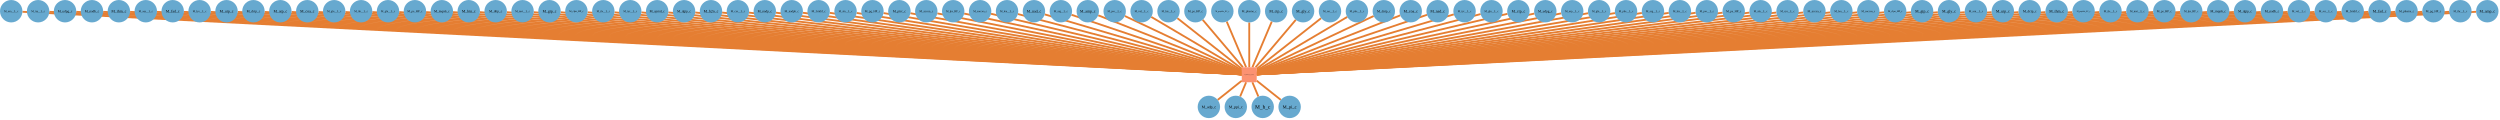
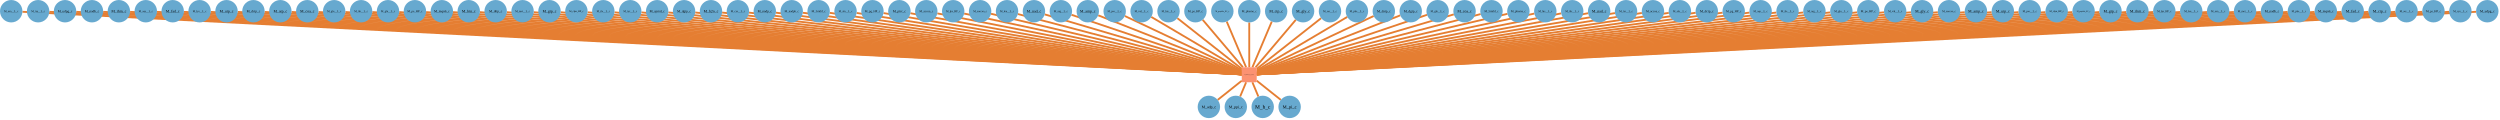
<svg xmlns="http://www.w3.org/2000/svg" width="1672" height="80" viewbox="0 0 1682 90" version="1.1">
  <rect width="1672" height="80" fill="rgb(255,255,255)" />
  <g desc="Graph" transform="translate(8,71) scale(1,-1)">
    <g id="Edges" desc="This is the group of edges">
      <g id="0">
        <path d="M 6.99,63.115 L 822.5,21.257" fill="none" stroke-width="1.25" stroke-opacity="1" stroke="rgb(229,126,50)" />
      </g>
      <g id="1">
        <path d="M 24.99,63.107 L 822.5,21.262" fill="none" stroke-width="1.25" stroke-opacity="1" stroke="rgb(229,126,50)" />
      </g>
      <g id="2">
        <path d="M 42.989,63.098 L 822.5,21.268" fill="none" stroke-width="1.25" stroke-opacity="1" stroke="rgb(229,126,50)" />
      </g>
      <g id="3">
        <path d="M 60.989,63.089 L 822.5,21.274" fill="none" stroke-width="1.25" stroke-opacity="1" stroke="rgb(229,126,50)" />
      </g>
      <g id="4">
        <path d="M 78.988,63.079 L 822.5,21.281" fill="none" stroke-width="1.25" stroke-opacity="1" stroke="rgb(229,126,50)" />
      </g>
      <g id="5">
        <path d="M 96.988,63.069 L 822.5,21.288" fill="none" stroke-width="1.25" stroke-opacity="1" stroke="rgb(229,126,50)" />
      </g>
      <g id="6">
        <path d="M 114.987,63.058 L 822.5,21.295" fill="none" stroke-width="1.25" stroke-opacity="1" stroke="rgb(229,126,50)" />
      </g>
      <g id="7">
        <path d="M 132.986,63.047 L 822.5,21.303" fill="none" stroke-width="1.25" stroke-opacity="1" stroke="rgb(229,126,50)" />
      </g>
      <g id="8">
        <path d="M 150.986,63.035 L 822.5,21.311" fill="none" stroke-width="1.25" stroke-opacity="1" stroke="rgb(229,126,50)" />
      </g>
      <g id="9">
        <path d="M 168.985,63.022 L 822.5,21.319" fill="none" stroke-width="1.25" stroke-opacity="1" stroke="rgb(229,126,50)" />
      </g>
      <g id="10">
        <path d="M 186.984,63.009 L 822.5,21.328" fill="none" stroke-width="1.25" stroke-opacity="1" stroke="rgb(229,126,50)" />
      </g>
      <g id="11">
        <path d="M 204.983,62.995 L 822.5,21.337" fill="none" stroke-width="1.25" stroke-opacity="1" stroke="rgb(229,126,50)" />
      </g>
      <g id="12">
        <path d="M 222.982,62.98 L 822.5,21.347" fill="none" stroke-width="1.25" stroke-opacity="1" stroke="rgb(229,126,50)" />
      </g>
      <g id="13">
        <path d="M 240.981,62.965 L 822.5,21.358" fill="none" stroke-width="1.25" stroke-opacity="1" stroke="rgb(229,126,50)" />
      </g>
      <g id="14">
        <path d="M 258.98,62.948 L 822.5,21.369" fill="none" stroke-width="1.25" stroke-opacity="1" stroke="rgb(229,126,50)" />
      </g>
      <g id="15">
        <path d="M 276.978,62.93 L 822.5,21.381" fill="none" stroke-width="1.25" stroke-opacity="1" stroke="rgb(229,126,50)" />
      </g>
      <g id="16">
        <path d="M 294.977,62.911 L 822.5,21.393" fill="none" stroke-width="1.25" stroke-opacity="1" stroke="rgb(229,126,50)" />
      </g>
      <g id="17">
        <path d="M 312.975,62.891 L 822.5,21.407" fill="none" stroke-width="1.25" stroke-opacity="1" stroke="rgb(229,126,50)" />
      </g>
      <g id="18">
        <path d="M 330.973,62.87 L 822.5,21.422" fill="none" stroke-width="1.25" stroke-opacity="1" stroke="rgb(229,126,50)" />
      </g>
      <g id="19">
        <path d="M 348.971,62.847 L 822.5,21.437" fill="none" stroke-width="1.25" stroke-opacity="1" stroke="rgb(229,126,50)" />
      </g>
      <g id="20">
        <path d="M 366.969,62.822 L 822.5,21.454" fill="none" stroke-width="1.25" stroke-opacity="1" stroke="rgb(229,126,50)" />
      </g>
      <g id="21">
        <path d="M 384.967,62.795 L 822.5,21.472" fill="none" stroke-width="1.25" stroke-opacity="1" stroke="rgb(229,126,50)" />
      </g>
      <g id="22">
        <path d="M 402.964,62.766 L 822.5,21.492" fill="none" stroke-width="1.25" stroke-opacity="1" stroke="rgb(229,126,50)" />
      </g>
      <g id="23">
        <path d="M 420.961,62.734 L 822.5,21.513" fill="none" stroke-width="1.25" stroke-opacity="1" stroke="rgb(229,126,50)" />
      </g>
      <g id="24">
        <path d="M 438.957,62.7 L 822.5,21.537" fill="none" stroke-width="1.25" stroke-opacity="1" stroke="rgb(229,126,50)" />
      </g>
      <g id="25">
        <path d="M 456.953,62.662 L 822.5,21.562" fill="none" stroke-width="1.25" stroke-opacity="1" stroke="rgb(229,126,50)" />
      </g>
      <g id="26">
        <path d="M 474.948,62.621 L 822.5,21.59" fill="none" stroke-width="1.25" stroke-opacity="1" stroke="rgb(229,126,50)" />
      </g>
      <g id="27">
        <path d="M 492.943,62.575 L 822.5,21.621" fill="none" stroke-width="1.25" stroke-opacity="1" stroke="rgb(229,126,50)" />
      </g>
      <g id="28">
        <path d="M 510.936,62.525 L 822.5,21.656" fill="none" stroke-width="1.25" stroke-opacity="1" stroke="rgb(229,126,50)" />
      </g>
      <g id="29">
        <path d="M 528.929,62.468 L 822.5,21.694" fill="none" stroke-width="1.25" stroke-opacity="1" stroke="rgb(229,126,50)" />
      </g>
      <g id="30">
        <path d="M 546.92,62.405 L 822.5,21.738" fill="none" stroke-width="1.25" stroke-opacity="1" stroke="rgb(229,126,50)" />
      </g>
      <g id="31">
        <path d="M 564.909,62.334 L 822.5,21.787" fill="none" stroke-width="1.25" stroke-opacity="1" stroke="rgb(229,126,50)" />
      </g>
      <g id="32">
        <path d="M 582.896,62.253 L 822.5,21.843" fill="none" stroke-width="1.25" stroke-opacity="1" stroke="rgb(229,126,50)" />
      </g>
      <g id="33">
        <path d="M 822.5,17.018 L 806.367,4.172" fill="none" stroke-width="1.25" stroke-opacity="1" stroke="rgb(229,126,50)" />
      </g>
      <g id="34">
        <path d="M 600.879,62.16 L 822.5,21.908" fill="none" stroke-width="1.25" stroke-opacity="1" stroke="rgb(229,126,50)" />
      </g>
      <g id="35">
        <path d="M 618.859,62.052 L 822.5,21.984" fill="none" stroke-width="1.25" stroke-opacity="1" stroke="rgb(229,126,50)" />
      </g>
      <g id="36">
        <path d="M 636.833,61.926 L 822.5,22.073" fill="none" stroke-width="1.25" stroke-opacity="1" stroke="rgb(229,126,50)" />
      </g>
      <g id="37">
        <path d="M 654.799,61.777 L 822.5,22.181" fill="none" stroke-width="1.25" stroke-opacity="1" stroke="rgb(229,126,50)" />
      </g>
      <g id="38">
        <path d="M 672.755,61.597 L 822.5,22.312" fill="none" stroke-width="1.25" stroke-opacity="1" stroke="rgb(229,126,50)" />
      </g>
      <g id="39">
        <path d="M 690.693,61.377 L 822.5,22.476" fill="none" stroke-width="1.25" stroke-opacity="1" stroke="rgb(229,126,50)" />
      </g>
      <g id="40">
        <path d="M 825.407,16 L 821.396,6.418" fill="none" stroke-width="1.25" stroke-opacity="1" stroke="rgb(229,126,50)" />
      </g>
      <g id="41">
        <path d="M 708.607,61.103 L 822.5,22.686" fill="none" stroke-width="1.25" stroke-opacity="1" stroke="rgb(229,126,50)" />
      </g>
      <g id="42">
        <path d="M 726.479,60.754 L 822.5,22.968" fill="none" stroke-width="1.25" stroke-opacity="1" stroke="rgb(229,126,50)" />
      </g>
      <g id="43">
        <path d="M 744.282,60.297 L 822.5,23.361" fill="none" stroke-width="1.25" stroke-opacity="1" stroke="rgb(229,126,50)" />
      </g>
      <g id="44">
        <path d="M 829.593,16 L 833.604,6.418" fill="none" stroke-width="1.25" stroke-opacity="1" stroke="rgb(229,126,50)" />
      </g>
      <g id="45">
        <path d="M 832.5,17.018 L 848.633,4.172" fill="none" stroke-width="1.25" stroke-opacity="1" stroke="rgb(229,126,50)" />
      </g>
      <g id="46">
        <path d="M 761.959,59.688 L 822.5,23.951" fill="none" stroke-width="1.25" stroke-opacity="1" stroke="rgb(229,126,50)" />
      </g>
      <g id="47">
        <path d="M 779.394,58.861 L 822.5,24.935" fill="none" stroke-width="1.25" stroke-opacity="1" stroke="rgb(229,126,50)" />
      </g>
      <g id="48">
        <path d="M 796.348,57.777 L 823.265,26" fill="none" stroke-width="1.25" stroke-opacity="1" stroke="rgb(229,126,50)" />
      </g>
      <g id="49">
        <path d="M 812.425,56.594 L 825.382,26" fill="none" stroke-width="1.25" stroke-opacity="1" stroke="rgb(229,126,50)" />
      </g>
      <g id="50">
        <path d="M 827.5,56 L 827.5,26" fill="none" stroke-width="1.25" stroke-opacity="1" stroke="rgb(229,126,50)" />
      </g>
      <g id="51">
        <path d="M 842.575,56.594 L 829.618,26" fill="none" stroke-width="1.25" stroke-opacity="1" stroke="rgb(229,126,50)" />
      </g>
      <g id="52">
        <path d="M 858.652,57.777 L 831.735,26" fill="none" stroke-width="1.25" stroke-opacity="1" stroke="rgb(229,126,50)" />
      </g>
      <g id="53">
        <path d="M 875.606,58.861 L 832.5,24.935" fill="none" stroke-width="1.25" stroke-opacity="1" stroke="rgb(229,126,50)" />
      </g>
      <g id="54">
        <path d="M 893.041,59.688 L 832.5,23.951" fill="none" stroke-width="1.25" stroke-opacity="1" stroke="rgb(229,126,50)" />
      </g>
      <g id="55">
        <path d="M 910.718,60.297 L 832.5,23.361" fill="none" stroke-width="1.25" stroke-opacity="1" stroke="rgb(229,126,50)" />
      </g>
      <g id="56">
        <path d="M 928.521,60.754 L 832.5,22.968" fill="none" stroke-width="1.25" stroke-opacity="1" stroke="rgb(229,126,50)" />
      </g>
      <g id="57">
        <path d="M 946.393,61.103 L 832.5,22.686" fill="none" stroke-width="1.25" stroke-opacity="1" stroke="rgb(229,126,50)" />
      </g>
      <g id="58">
        <path d="M 964.307,61.377 L 832.5,22.476" fill="none" stroke-width="1.25" stroke-opacity="1" stroke="rgb(229,126,50)" />
      </g>
      <g id="59">
        <path d="M 982.245,61.597 L 832.5,22.312" fill="none" stroke-width="1.25" stroke-opacity="1" stroke="rgb(229,126,50)" />
      </g>
      <g id="60">
        <path d="M 1000.2,61.777 L 832.5,22.181" fill="none" stroke-width="1.25" stroke-opacity="1" stroke="rgb(229,126,50)" />
      </g>
      <g id="61">
        <path d="M 1018.17,61.926 L 832.5,22.073" fill="none" stroke-width="1.25" stroke-opacity="1" stroke="rgb(229,126,50)" />
      </g>
      <g id="62">
        <path d="M 1036.14,62.052 L 832.5,21.984" fill="none" stroke-width="1.25" stroke-opacity="1" stroke="rgb(229,126,50)" />
      </g>
      <g id="63">
        <path d="M 1054.12,62.16 L 832.5,21.908" fill="none" stroke-width="1.25" stroke-opacity="1" stroke="rgb(229,126,50)" />
      </g>
      <g id="64">
        <path d="M 1072.1,62.253 L 832.5,21.843" fill="none" stroke-width="1.25" stroke-opacity="1" stroke="rgb(229,126,50)" />
      </g>
      <g id="65">
        <path d="M 1090.09,62.334 L 832.5,21.787" fill="none" stroke-width="1.25" stroke-opacity="1" stroke="rgb(229,126,50)" />
      </g>
      <g id="66">
        <path d="M 1108.08,62.405 L 832.5,21.738" fill="none" stroke-width="1.25" stroke-opacity="1" stroke="rgb(229,126,50)" />
      </g>
      <g id="67">
        <path d="M 1126.07,62.468 L 832.5,21.694" fill="none" stroke-width="1.25" stroke-opacity="1" stroke="rgb(229,126,50)" />
      </g>
      <g id="68">
        <path d="M 1144.06,62.525 L 832.5,21.656" fill="none" stroke-width="1.25" stroke-opacity="1" stroke="rgb(229,126,50)" />
      </g>
      <g id="69">
        <path d="M 1162.06,62.575 L 832.5,21.621" fill="none" stroke-width="1.25" stroke-opacity="1" stroke="rgb(229,126,50)" />
      </g>
      <g id="70">
        <path d="M 1180.05,62.621 L 832.5,21.59" fill="none" stroke-width="1.25" stroke-opacity="1" stroke="rgb(229,126,50)" />
      </g>
      <g id="71">
        <path d="M 1198.05,62.662 L 832.5,21.562" fill="none" stroke-width="1.25" stroke-opacity="1" stroke="rgb(229,126,50)" />
      </g>
      <g id="72">
        <path d="M 1216.04,62.7 L 832.5,21.537" fill="none" stroke-width="1.25" stroke-opacity="1" stroke="rgb(229,126,50)" />
      </g>
      <g id="73">
        <path d="M 1234.04,62.734 L 832.5,21.513" fill="none" stroke-width="1.25" stroke-opacity="1" stroke="rgb(229,126,50)" />
      </g>
      <g id="74">
        <path d="M 1252.04,62.766 L 832.5,21.492" fill="none" stroke-width="1.25" stroke-opacity="1" stroke="rgb(229,126,50)" />
      </g>
      <g id="75">
        <path d="M 1270.03,62.795 L 832.5,21.472" fill="none" stroke-width="1.25" stroke-opacity="1" stroke="rgb(229,126,50)" />
      </g>
      <g id="76">
        <path d="M 1288.03,62.822 L 832.5,21.454" fill="none" stroke-width="1.25" stroke-opacity="1" stroke="rgb(229,126,50)" />
      </g>
      <g id="77">
        <path d="M 1306.03,62.847 L 832.5,21.437" fill="none" stroke-width="1.25" stroke-opacity="1" stroke="rgb(229,126,50)" />
      </g>
      <g id="78">
        <path d="M 1324.03,62.87 L 832.5,21.422" fill="none" stroke-width="1.25" stroke-opacity="1" stroke="rgb(229,126,50)" />
      </g>
      <g id="79">
        <path d="M 1342.02,62.891 L 832.5,21.407" fill="none" stroke-width="1.25" stroke-opacity="1" stroke="rgb(229,126,50)" />
      </g>
      <g id="80">
        <path d="M 1360.02,62.911 L 832.5,21.393" fill="none" stroke-width="1.25" stroke-opacity="1" stroke="rgb(229,126,50)" />
      </g>
      <g id="81">
        <path d="M 1378.02,62.93 L 832.5,21.381" fill="none" stroke-width="1.25" stroke-opacity="1" stroke="rgb(229,126,50)" />
      </g>
      <g id="82">
        <path d="M 1396.02,62.948 L 832.5,21.369" fill="none" stroke-width="1.25" stroke-opacity="1" stroke="rgb(229,126,50)" />
      </g>
      <g id="83">
        <path d="M 1414.02,62.965 L 832.5,21.358" fill="none" stroke-width="1.25" stroke-opacity="1" stroke="rgb(229,126,50)" />
      </g>
      <g id="84">
        <path d="M 1432.02,62.98 L 832.5,21.347" fill="none" stroke-width="1.25" stroke-opacity="1" stroke="rgb(229,126,50)" />
      </g>
      <g id="85">
        <path d="M 1450.02,62.995 L 832.5,21.337" fill="none" stroke-width="1.25" stroke-opacity="1" stroke="rgb(229,126,50)" />
      </g>
      <g id="86">
        <path d="M 1468.02,63.009 L 832.5,21.328" fill="none" stroke-width="1.25" stroke-opacity="1" stroke="rgb(229,126,50)" />
      </g>
      <g id="87">
        <path d="M 1486.02,63.022 L 832.5,21.319" fill="none" stroke-width="1.25" stroke-opacity="1" stroke="rgb(229,126,50)" />
      </g>
      <g id="88">
        <path d="M 1504.01,63.035 L 832.5,21.311" fill="none" stroke-width="1.25" stroke-opacity="1" stroke="rgb(229,126,50)" />
      </g>
      <g id="89">
        <path d="M 1522.01,63.047 L 832.5,21.303" fill="none" stroke-width="1.25" stroke-opacity="1" stroke="rgb(229,126,50)" />
      </g>
      <g id="90">
        <path d="M 1540.01,63.058 L 832.5,21.295" fill="none" stroke-width="1.25" stroke-opacity="1" stroke="rgb(229,126,50)" />
      </g>
      <g id="91">
        <path d="M 1558.01,63.069 L 832.5,21.288" fill="none" stroke-width="1.25" stroke-opacity="1" stroke="rgb(229,126,50)" />
      </g>
      <g id="92">
        <path d="M 1576.01,63.079 L 832.5,21.281" fill="none" stroke-width="1.25" stroke-opacity="1" stroke="rgb(229,126,50)" />
      </g>
      <g id="93">
        <path d="M 1594.01,63.089 L 832.5,21.274" fill="none" stroke-width="1.25" stroke-opacity="1" stroke="rgb(229,126,50)" />
      </g>
      <g id="94">
        <path d="M 1612.01,63.098 L 832.5,21.268" fill="none" stroke-width="1.25" stroke-opacity="1" stroke="rgb(229,126,50)" />
      </g>
      <g id="95">
        <path d="M 1630.01,63.107 L 832.5,21.262" fill="none" stroke-width="1.25" stroke-opacity="1" stroke="rgb(229,126,50)" />
      </g>
      <g id="96">
        <path d="M 1648.01,63.115 L 832.5,21.257" fill="none" stroke-width="1.25" stroke-opacity="1" stroke="rgb(229,126,50)" />
      </g>
    </g>
    <g id="Nodes" desc="This is the group of nodes">
      <g id="0">
        <rect x="822.5" y="16" width="10" height="10" rx="0.5" ry="0.5" fill="rgb(252,146,114)" fill-opacity="1" />
        <text x="827.5" y="-20.818" font-size="0.545" text-anchor="middle" transform="scale(1,-1)" stroke-width="0" fill="rgb(0,0,0)" fill-opacity="1">R_BIOMASS_HP_published</text>
      </g>
      <g id="1">
        <ellipse cx="-0.5" cy="63.5" rx="7.5" ry="7.5" fill="rgb(103,169,207)" fill-opacity="1" />
        <text x="-0.5" y="-62.9" font-size="1.8" text-anchor="middle" transform="scale(1,-1)" stroke-width="0" fill="rgb(0,0,0)" fill-opacity="1">M_asn__L_c</text>
      </g>
      <g id="2">
        <ellipse cx="17.5" cy="63.5" rx="7.5" ry="7.5" fill="rgb(103,169,207)" fill-opacity="1" />
        <text x="17.5" y="-62.9" font-size="1.8" text-anchor="middle" transform="scale(1,-1)" stroke-width="0" fill="rgb(0,0,0)" fill-opacity="1">M_trp__L_c</text>
      </g>
      <g id="3">
        <ellipse cx="35.5" cy="63.5" rx="7.5" ry="7.5" fill="rgb(103,169,207)" fill-opacity="1" />
        <text x="35.5" y="-62.75" font-size="2.25" text-anchor="middle" transform="scale(1,-1)" stroke-width="0" fill="rgb(0,0,0)" fill-opacity="1">M_udpg_c</text>
      </g>
      <g id="4">
        <ellipse cx="53.5" cy="63.5" rx="7.5" ry="7.5" fill="rgb(103,169,207)" fill-opacity="1" />
        <text x="53.5" y="-62.75" font-size="2.25" text-anchor="middle" transform="scale(1,-1)" stroke-width="0" fill="rgb(0,0,0)" fill-opacity="1">M_nadh_c</text>
      </g>
      <g id="5">
        <ellipse cx="71.5" cy="63.5" rx="7.5" ry="7.5" fill="rgb(103,169,207)" fill-opacity="1" />
        <text x="71.5" y="-62.643" font-size="2.571" text-anchor="middle" transform="scale(1,-1)" stroke-width="0" fill="rgb(0,0,0)" fill-opacity="1">M_thm_c</text>
      </g>
      <g id="6">
        <ellipse cx="89.5" cy="63.5" rx="7.5" ry="7.5" fill="rgb(103,169,207)" fill-opacity="1" />
        <text x="89.5" y="-62.9" font-size="1.8" text-anchor="middle" transform="scale(1,-1)" stroke-width="0" fill="rgb(0,0,0)" fill-opacity="1">M_asp__L_c</text>
      </g>
      <g id="7">
        <ellipse cx="107.5" cy="63.5" rx="7.5" ry="7.5" fill="rgb(103,169,207)" fill-opacity="1" />
        <text x="107.5" y="-62.643" font-size="2.571" text-anchor="middle" transform="scale(1,-1)" stroke-width="0" fill="rgb(0,0,0)" fill-opacity="1">M_fad_c</text>
      </g>
      <g id="8">
        <ellipse cx="125.5" cy="63.5" rx="7.5" ry="7.5" fill="rgb(103,169,207)" fill-opacity="1" />
        <text x="125.5" y="-62.9" font-size="1.8" text-anchor="middle" transform="scale(1,-1)" stroke-width="0" fill="rgb(0,0,0)" fill-opacity="1">M_lys__L_c</text>
      </g>
      <g id="9">
        <ellipse cx="143.5" cy="63.5" rx="7.5" ry="7.5" fill="rgb(103,169,207)" fill-opacity="1" />
        <text x="143.5" y="-62.643" font-size="2.571" text-anchor="middle" transform="scale(1,-1)" stroke-width="0" fill="rgb(0,0,0)" fill-opacity="1">M_utp_c</text>
      </g>
      <g id="10">
        <ellipse cx="161.5" cy="63.5" rx="7.5" ry="7.5" fill="rgb(103,169,207)" fill-opacity="1" />
        <text x="161.5" y="-62.75" font-size="2.25" text-anchor="middle" transform="scale(1,-1)" stroke-width="0" fill="rgb(0,0,0)" fill-opacity="1">M_dctp_c</text>
      </g>
      <g id="11">
        <ellipse cx="179.5" cy="63.5" rx="7.5" ry="7.5" fill="rgb(103,169,207)" fill-opacity="1" />
        <text x="179.5" y="-62.643" font-size="2.571" text-anchor="middle" transform="scale(1,-1)" stroke-width="0" fill="rgb(0,0,0)" fill-opacity="1">M_atp_c</text>
      </g>
      <g id="12">
        <ellipse cx="197.5" cy="63.5" rx="7.5" ry="7.5" fill="rgb(103,169,207)" fill-opacity="1" />
        <text x="197.5" y="-62.643" font-size="2.571" text-anchor="middle" transform="scale(1,-1)" stroke-width="0" fill="rgb(0,0,0)" fill-opacity="1">M_coa_c</text>
      </g>
      <g id="13">
        <ellipse cx="215.5" cy="63.5" rx="7.5" ry="7.5" fill="rgb(103,169,207)" fill-opacity="1" />
        <text x="215.5" y="-62.9" font-size="1.8" text-anchor="middle" transform="scale(1,-1)" stroke-width="0" fill="rgb(0,0,0)" fill-opacity="1">M_glu__L_c</text>
      </g>
      <g id="14">
        <ellipse cx="233.5" cy="63.5" rx="7.5" ry="7.5" fill="rgb(103,169,207)" fill-opacity="1" />
        <text x="233.5" y="-62.9" font-size="1.8" text-anchor="middle" transform="scale(1,-1)" stroke-width="0" fill="rgb(0,0,0)" fill-opacity="1">M_thr__L_c</text>
      </g>
      <g id="15">
        <ellipse cx="251.5" cy="63.5" rx="7.5" ry="7.5" fill="rgb(103,169,207)" fill-opacity="1" />
        <text x="251.5" y="-62.9" font-size="1.8" text-anchor="middle" transform="scale(1,-1)" stroke-width="0" fill="rgb(0,0,0)" fill-opacity="1">M_gln__L_c</text>
      </g>
      <g id="16">
        <ellipse cx="269.5" cy="63.5" rx="7.5" ry="7.5" fill="rgb(103,169,207)" fill-opacity="1" />
        <text x="269.5" y="-62.833" font-size="2" text-anchor="middle" transform="scale(1,-1)" stroke-width="0" fill="rgb(0,0,0)" fill-opacity="1">M_pe_HP_c</text>
      </g>
      <g id="17">
        <ellipse cx="287.5" cy="63.5" rx="7.5" ry="7.5" fill="rgb(103,169,207)" fill-opacity="1" />
        <text x="287.5" y="-62.75" font-size="2.25" text-anchor="middle" transform="scale(1,-1)" stroke-width="0" fill="rgb(0,0,0)" fill-opacity="1">M_mqn6_c</text>
      </g>
      <g id="18">
        <ellipse cx="305.5" cy="63.5" rx="7.5" ry="7.5" fill="rgb(103,169,207)" fill-opacity="1" />
        <text x="305.5" y="-62.643" font-size="2.571" text-anchor="middle" transform="scale(1,-1)" stroke-width="0" fill="rgb(0,0,0)" fill-opacity="1">M_btn_c</text>
      </g>
      <g id="19">
        <ellipse cx="323.5" cy="63.5" rx="7.5" ry="7.5" fill="rgb(103,169,207)" fill-opacity="1" />
        <text x="323.5" y="-62.75" font-size="2.25" text-anchor="middle" transform="scale(1,-1)" stroke-width="0" fill="rgb(0,0,0)" fill-opacity="1">M_dttp_c</text>
      </g>
      <g id="20">
        <ellipse cx="341.5" cy="63.5" rx="7.5" ry="7.5" fill="rgb(103,169,207)" fill-opacity="1" />
        <text x="341.5" y="-62.9" font-size="1.8" text-anchor="middle" transform="scale(1,-1)" stroke-width="0" fill="rgb(0,0,0)" fill-opacity="1">M_met__L_c</text>
      </g>
      <g id="21">
        <ellipse cx="359.5" cy="63.5" rx="7.5" ry="7.5" fill="rgb(103,169,207)" fill-opacity="1" />
        <text x="359.5" y="-62.643" font-size="2.571" text-anchor="middle" transform="scale(1,-1)" stroke-width="0" fill="rgb(0,0,0)" fill-opacity="1">M_gtp_c</text>
      </g>
      <g id="22">
        <ellipse cx="377.5" cy="63.5" rx="7.5" ry="7.5" fill="rgb(103,169,207)" fill-opacity="1" />
        <text x="377.5" y="-62.955" font-size="1.636" text-anchor="middle" transform="scale(1,-1)" stroke-width="0" fill="rgb(0,0,0)" fill-opacity="1">M_clpn_HP_c</text>
      </g>
      <g id="23">
        <ellipse cx="395.5" cy="63.5" rx="7.5" ry="7.5" fill="rgb(103,169,207)" fill-opacity="1" />
        <text x="395.5" y="-62.9" font-size="1.8" text-anchor="middle" transform="scale(1,-1)" stroke-width="0" fill="rgb(0,0,0)" fill-opacity="1">M_ile__L_c</text>
      </g>
      <g id="24">
        <ellipse cx="413.5" cy="63.5" rx="7.5" ry="7.5" fill="rgb(103,169,207)" fill-opacity="1" />
        <text x="413.5" y="-62.9" font-size="1.8" text-anchor="middle" transform="scale(1,-1)" stroke-width="0" fill="rgb(0,0,0)" fill-opacity="1">M_tyr__L_c</text>
      </g>
      <g id="25">
        <ellipse cx="431.5" cy="63.5" rx="7.5" ry="7.5" fill="rgb(103,169,207)" fill-opacity="1" />
        <text x="431.5" y="-62.75" font-size="2.25" text-anchor="middle" transform="scale(1,-1)" stroke-width="0" fill="rgb(0,0,0)" fill-opacity="1">M_spmd_c</text>
      </g>
      <g id="26">
        <ellipse cx="449.5" cy="63.5" rx="7.5" ry="7.5" fill="rgb(103,169,207)" fill-opacity="1" />
        <text x="449.5" y="-62.75" font-size="2.25" text-anchor="middle" transform="scale(1,-1)" stroke-width="0" fill="rgb(0,0,0)" fill-opacity="1">M_dgtp_c</text>
      </g>
      <g id="27">
        <ellipse cx="467.5" cy="63.5" rx="7.5" ry="7.5" fill="rgb(103,169,207)" fill-opacity="1" />
        <text x="467.5" y="-62.643" font-size="2.571" text-anchor="middle" transform="scale(1,-1)" stroke-width="0" fill="rgb(0,0,0)" fill-opacity="1">M_h2o_c</text>
      </g>
      <g id="28">
        <ellipse cx="485.5" cy="63.5" rx="7.5" ry="7.5" fill="rgb(103,169,207)" fill-opacity="1" />
        <text x="485.5" y="-62.9" font-size="1.8" text-anchor="middle" transform="scale(1,-1)" stroke-width="0" fill="rgb(0,0,0)" fill-opacity="1">M_cys__L_c</text>
      </g>
      <g id="29">
        <ellipse cx="503.5" cy="63.5" rx="7.5" ry="7.5" fill="rgb(103,169,207)" fill-opacity="1" />
        <text x="503.5" y="-62.75" font-size="2.25" text-anchor="middle" transform="scale(1,-1)" stroke-width="0" fill="rgb(0,0,0)" fill-opacity="1">M_nadp_c</text>
      </g>
      <g id="30">
        <ellipse cx="521.5" cy="63.5" rx="7.5" ry="7.5" fill="rgb(103,169,207)" fill-opacity="1" />
        <text x="521.5" y="-62.833" font-size="2" text-anchor="middle" transform="scale(1,-1)" stroke-width="0" fill="rgb(0,0,0)" fill-opacity="1">M_nadph_c</text>
      </g>
      <g id="31">
        <ellipse cx="539.5" cy="63.5" rx="7.5" ry="7.5" fill="rgb(103,169,207)" fill-opacity="1" />
        <text x="539.5" y="-62.833" font-size="2" text-anchor="middle" transform="scale(1,-1)" stroke-width="0" fill="rgb(0,0,0)" fill-opacity="1">M_5mthf_c</text>
      </g>
      <g id="32">
        <ellipse cx="557.5" cy="63.5" rx="7.5" ry="7.5" fill="rgb(103,169,207)" fill-opacity="1" />
        <text x="557.5" y="-62.9" font-size="1.8" text-anchor="middle" transform="scale(1,-1)" stroke-width="0" fill="rgb(0,0,0)" fill-opacity="1">M_ala__L_c</text>
      </g>
      <g id="33">
        <ellipse cx="575.5" cy="63.5" rx="7.5" ry="7.5" fill="rgb(103,169,207)" fill-opacity="1" />
        <text x="575.5" y="-62.833" font-size="2" text-anchor="middle" transform="scale(1,-1)" stroke-width="0" fill="rgb(0,0,0)" fill-opacity="1">M_pg_HP_c</text>
      </g>
      <g id="34">
        <ellipse cx="800.5" cy="-0.5" rx="7.5" ry="7.5" fill="rgb(103,169,207)" fill-opacity="1" />
        <text x="800.5" y="1.357" font-size="2.571" text-anchor="middle" transform="scale(1,-1)" stroke-width="0" fill="rgb(0,0,0)" fill-opacity="1">M_adp_c</text>
      </g>
      <g id="35">
        <ellipse cx="593.5" cy="63.5" rx="7.5" ry="7.5" fill="rgb(103,169,207)" fill-opacity="1" />
        <text x="593.5" y="-62.75" font-size="2.25" text-anchor="middle" transform="scale(1,-1)" stroke-width="0" fill="rgb(0,0,0)" fill-opacity="1">M_ptrc_c</text>
      </g>
      <g id="36">
        <ellipse cx="611.5" cy="63.5" rx="7.5" ry="7.5" fill="rgb(103,169,207)" fill-opacity="1" />
        <text x="611.5" y="-62.833" font-size="2" text-anchor="middle" transform="scale(1,-1)" stroke-width="0" fill="rgb(0,0,0)" fill-opacity="1">M_accoa_c</text>
      </g>
      <g id="37">
        <ellipse cx="629.5" cy="63.5" rx="7.5" ry="7.5" fill="rgb(103,169,207)" fill-opacity="1" />
        <text x="629.5" y="-62.9" font-size="1.8" text-anchor="middle" transform="scale(1,-1)" stroke-width="0" fill="rgb(0,0,0)" fill-opacity="1">M_lps_HP_c</text>
      </g>
      <g id="38">
        <ellipse cx="647.5" cy="63.5" rx="7.5" ry="7.5" fill="rgb(103,169,207)" fill-opacity="1" />
        <text x="647.5" y="-62.9" font-size="1.8" text-anchor="middle" transform="scale(1,-1)" stroke-width="0" fill="rgb(0,0,0)" fill-opacity="1">M_succoa_c</text>
      </g>
      <g id="39">
        <ellipse cx="665.5" cy="63.5" rx="7.5" ry="7.5" fill="rgb(103,169,207)" fill-opacity="1" />
        <text x="665.5" y="-62.9" font-size="1.8" text-anchor="middle" transform="scale(1,-1)" stroke-width="0" fill="rgb(0,0,0)" fill-opacity="1">M_leu__L_c</text>
      </g>
      <g id="40">
        <ellipse cx="683.5" cy="63.5" rx="7.5" ry="7.5" fill="rgb(103,169,207)" fill-opacity="1" />
        <text x="683.5" y="-62.643" font-size="2.571" text-anchor="middle" transform="scale(1,-1)" stroke-width="0" fill="rgb(0,0,0)" fill-opacity="1">M_nad_c</text>
      </g>
      <g id="41">
        <ellipse cx="818.5" cy="-0.5" rx="7.5" ry="7.5" fill="rgb(103,169,207)" fill-opacity="1" />
        <text x="818.5" y="1.357" font-size="2.571" text-anchor="middle" transform="scale(1,-1)" stroke-width="0" fill="rgb(0,0,0)" fill-opacity="1">M_ppi_c</text>
      </g>
      <g id="42">
        <ellipse cx="701.5" cy="63.5" rx="7.5" ry="7.5" fill="rgb(103,169,207)" fill-opacity="1" />
        <text x="701.5" y="-62.9" font-size="1.8" text-anchor="middle" transform="scale(1,-1)" stroke-width="0" fill="rgb(0,0,0)" fill-opacity="1">M_arg__L_c</text>
      </g>
      <g id="43">
        <ellipse cx="719.5" cy="63.5" rx="7.5" ry="7.5" fill="rgb(103,169,207)" fill-opacity="1" />
        <text x="719.5" y="-62.643" font-size="2.571" text-anchor="middle" transform="scale(1,-1)" stroke-width="0" fill="rgb(0,0,0)" fill-opacity="1">M_amp_c</text>
      </g>
      <g id="44">
        <ellipse cx="737.5" cy="63.5" rx="7.5" ry="7.5" fill="rgb(103,169,207)" fill-opacity="1" />
        <text x="737.5" y="-62.9" font-size="1.8" text-anchor="middle" transform="scale(1,-1)" stroke-width="0" fill="rgb(0,0,0)" fill-opacity="1">M_pro__L_c</text>
      </g>
      <g id="45">
        <ellipse cx="836.5" cy="-0.5" rx="7.5" ry="7.5" fill="rgb(103,169,207)" fill-opacity="1" />
        <text x="836.5" y="1.7" font-size="3.6" text-anchor="middle" transform="scale(1,-1)" stroke-width="0" fill="rgb(0,0,0)" fill-opacity="1">M_h_c</text>
      </g>
      <g id="46">
        <ellipse cx="854.5" cy="-0.5" rx="7.5" ry="7.5" fill="rgb(103,169,207)" fill-opacity="1" />
        <text x="854.5" y="1.5" font-size="3" text-anchor="middle" transform="scale(1,-1)" stroke-width="0" fill="rgb(0,0,0)" fill-opacity="1">M_pi_c</text>
      </g>
      <g id="47">
        <ellipse cx="755.5" cy="63.5" rx="7.5" ry="7.5" fill="rgb(103,169,207)" fill-opacity="1" />
        <text x="755.5" y="-62.9" font-size="1.8" text-anchor="middle" transform="scale(1,-1)" stroke-width="0" fill="rgb(0,0,0)" fill-opacity="1">M_val__L_c</text>
      </g>
      <g id="48">
        <ellipse cx="773.5" cy="63.5" rx="7.5" ry="7.5" fill="rgb(103,169,207)" fill-opacity="1" />
        <text x="773.5" y="-62.9" font-size="1.8" text-anchor="middle" transform="scale(1,-1)" stroke-width="0" fill="rgb(0,0,0)" fill-opacity="1">M_his__L_c</text>
      </g>
      <g id="49">
        <ellipse cx="791.5" cy="63.5" rx="7.5" ry="7.5" fill="rgb(103,169,207)" fill-opacity="1" />
        <text x="791.5" y="-62.833" font-size="2" text-anchor="middle" transform="scale(1,-1)" stroke-width="0" fill="rgb(0,0,0)" fill-opacity="1">M_ps_HP_c</text>
      </g>
      <g id="50">
        <ellipse cx="809.5" cy="63.5" rx="7.5" ry="7.5" fill="rgb(103,169,207)" fill-opacity="1" />
        <text x="809.5" y="-63.071" font-size="1.286" text-anchor="middle" transform="scale(1,-1)" stroke-width="0" fill="rgb(0,0,0)" fill-opacity="1">M_peptido_EC_c</text>
      </g>
      <g id="51">
        <ellipse cx="827.5" cy="63.5" rx="7.5" ry="7.5" fill="rgb(103,169,207)" fill-opacity="1" />
        <text x="827.5" y="-62.833" font-size="2" text-anchor="middle" transform="scale(1,-1)" stroke-width="0" fill="rgb(0,0,0)" fill-opacity="1">M_pheme_c</text>
      </g>
      <g id="52">
        <ellipse cx="845.5" cy="63.5" rx="7.5" ry="7.5" fill="rgb(103,169,207)" fill-opacity="1" />
        <text x="845.5" y="-62.643" font-size="2.571" text-anchor="middle" transform="scale(1,-1)" stroke-width="0" fill="rgb(0,0,0)" fill-opacity="1">M_ctp_c</text>
      </g>
      <g id="53">
        <ellipse cx="863.5" cy="63.5" rx="7.5" ry="7.5" fill="rgb(103,169,207)" fill-opacity="1" />
        <text x="863.5" y="-62.643" font-size="2.571" text-anchor="middle" transform="scale(1,-1)" stroke-width="0" fill="rgb(0,0,0)" fill-opacity="1">M_gly_c</text>
      </g>
      <g id="54">
        <ellipse cx="881.5" cy="63.5" rx="7.5" ry="7.5" fill="rgb(103,169,207)" fill-opacity="1" />
        <text x="881.5" y="-62.9" font-size="1.8" text-anchor="middle" transform="scale(1,-1)" stroke-width="0" fill="rgb(0,0,0)" fill-opacity="1">M_ser__L_c</text>
      </g>
      <g id="55">
        <ellipse cx="899.5" cy="63.5" rx="7.5" ry="7.5" fill="rgb(103,169,207)" fill-opacity="1" />
        <text x="899.5" y="-62.9" font-size="1.8" text-anchor="middle" transform="scale(1,-1)" stroke-width="0" fill="rgb(0,0,0)" fill-opacity="1">M_phe__L_c</text>
      </g>
      <g id="56">
        <ellipse cx="917.5" cy="63.5" rx="7.5" ry="7.5" fill="rgb(103,169,207)" fill-opacity="1" />
        <text x="917.5" y="-62.75" font-size="2.25" text-anchor="middle" transform="scale(1,-1)" stroke-width="0" fill="rgb(0,0,0)" fill-opacity="1">M_datp_c</text>
      </g>
      <g id="57">
        <ellipse cx="935.5" cy="63.5" rx="7.5" ry="7.5" fill="rgb(103,169,207)" fill-opacity="1" />
-         <text x="935.5" y="-62.643" font-size="2.571" text-anchor="middle" transform="scale(1,-1)" stroke-width="0" fill="rgb(0,0,0)" fill-opacity="1">M_coa_c</text>
+         <text x="935.5" y="-62.75" font-size="2.25" text-anchor="middle" transform="scale(1,-1)" stroke-width="0" fill="rgb(0,0,0)" fill-opacity="1">M_dgtp_c</text>
      </g>
      <g id="58">
        <ellipse cx="953.5" cy="63.5" rx="7.5" ry="7.5" fill="rgb(103,169,207)" fill-opacity="1" />
-         <text x="953.5" y="-62.643" font-size="2.571" text-anchor="middle" transform="scale(1,-1)" stroke-width="0" fill="rgb(0,0,0)" fill-opacity="1">M_nad_c</text>
+         <text x="953.5" y="-62.9" font-size="1.8" text-anchor="middle" transform="scale(1,-1)" stroke-width="0" fill="rgb(0,0,0)" fill-opacity="1">M_gln__L_c</text>
      </g>
      <g id="59">
        <ellipse cx="971.5" cy="63.5" rx="7.5" ry="7.5" fill="rgb(103,169,207)" fill-opacity="1" />
-         <text x="971.5" y="-62.9" font-size="1.8" text-anchor="middle" transform="scale(1,-1)" stroke-width="0" fill="rgb(0,0,0)" fill-opacity="1">M_tyr__L_c</text>
+         <text x="971.5" y="-62.643" font-size="2.571" text-anchor="middle" transform="scale(1,-1)" stroke-width="0" fill="rgb(0,0,0)" fill-opacity="1">M_coa_c</text>
      </g>
      <g id="60">
        <ellipse cx="989.5" cy="63.5" rx="7.5" ry="7.5" fill="rgb(103,169,207)" fill-opacity="1" />
-         <text x="989.5" y="-62.9" font-size="1.8" text-anchor="middle" transform="scale(1,-1)" stroke-width="0" fill="rgb(0,0,0)" fill-opacity="1">M_glu__L_c</text>
+         <text x="989.5" y="-62.833" font-size="2" text-anchor="middle" transform="scale(1,-1)" stroke-width="0" fill="rgb(0,0,0)" fill-opacity="1">M_5mthf_c</text>
      </g>
      <g id="61">
        <ellipse cx="1007.5" cy="63.5" rx="7.5" ry="7.5" fill="rgb(103,169,207)" fill-opacity="1" />
-         <text x="1007.5" y="-62.643" font-size="2.571" text-anchor="middle" transform="scale(1,-1)" stroke-width="0" fill="rgb(0,0,0)" fill-opacity="1">M_ctp_c</text>
+         <text x="1007.5" y="-62.833" font-size="2" text-anchor="middle" transform="scale(1,-1)" stroke-width="0" fill="rgb(0,0,0)" fill-opacity="1">M_pheme_c</text>
      </g>
      <g id="62">
        <ellipse cx="1025.5" cy="63.5" rx="7.5" ry="7.5" fill="rgb(103,169,207)" fill-opacity="1" />
-         <text x="1025.5" y="-62.75" font-size="2.25" text-anchor="middle" transform="scale(1,-1)" stroke-width="0" fill="rgb(0,0,0)" fill-opacity="1">M_udpg_c</text>
+         <text x="1025.5" y="-62.9" font-size="1.8" text-anchor="middle" transform="scale(1,-1)" stroke-width="0" fill="rgb(0,0,0)" fill-opacity="1">M_his__L_c</text>
      </g>
      <g id="63">
        <ellipse cx="1043.5" cy="63.5" rx="7.5" ry="7.5" fill="rgb(103,169,207)" fill-opacity="1" />
-         <text x="1043.5" y="-62.9" font-size="1.8" text-anchor="middle" transform="scale(1,-1)" stroke-width="0" fill="rgb(0,0,0)" fill-opacity="1">M_asp__L_c</text>
+         <text x="1043.5" y="-62.9" font-size="1.8" text-anchor="middle" transform="scale(1,-1)" stroke-width="0" fill="rgb(0,0,0)" fill-opacity="1">M_thr__L_c</text>
      </g>
      <g id="64">
        <ellipse cx="1061.5" cy="63.5" rx="7.5" ry="7.5" fill="rgb(103,169,207)" fill-opacity="1" />
-         <text x="1061.5" y="-62.9" font-size="1.8" text-anchor="middle" transform="scale(1,-1)" stroke-width="0" fill="rgb(0,0,0)" fill-opacity="1">M_gln__L_c</text>
+         <text x="1061.5" y="-62.643" font-size="2.571" text-anchor="middle" transform="scale(1,-1)" stroke-width="0" fill="rgb(0,0,0)" fill-opacity="1">M_nad_c</text>
      </g>
      <g id="65">
        <ellipse cx="1079.5" cy="63.5" rx="7.5" ry="7.5" fill="rgb(103,169,207)" fill-opacity="1" />
-         <text x="1079.5" y="-62.9" font-size="1.8" text-anchor="middle" transform="scale(1,-1)" stroke-width="0" fill="rgb(0,0,0)" fill-opacity="1">M_phe__L_c</text>
+         <text x="1079.5" y="-62.9" font-size="1.8" text-anchor="middle" transform="scale(1,-1)" stroke-width="0" fill="rgb(0,0,0)" fill-opacity="1">M_tyr__L_c</text>
      </g>
      <g id="66">
        <ellipse cx="1097.5" cy="63.5" rx="7.5" ry="7.5" fill="rgb(103,169,207)" fill-opacity="1" />
-         <text x="1097.5" y="-62.9" font-size="1.8" text-anchor="middle" transform="scale(1,-1)" stroke-width="0" fill="rgb(0,0,0)" fill-opacity="1">M_arg__L_c</text>
+         <text x="1097.5" y="-62.833" font-size="2" text-anchor="middle" transform="scale(1,-1)" stroke-width="0" fill="rgb(0,0,0)" fill-opacity="1">M_accoa_c</text>
      </g>
      <g id="67">
        <ellipse cx="1115.5" cy="63.5" rx="7.5" ry="7.5" fill="rgb(103,169,207)" fill-opacity="1" />
-         <text x="1115.5" y="-62.9" font-size="1.8" text-anchor="middle" transform="scale(1,-1)" stroke-width="0" fill="rgb(0,0,0)" fill-opacity="1">M_his__L_c</text>
+         <text x="1115.5" y="-62.9" font-size="1.8" text-anchor="middle" transform="scale(1,-1)" stroke-width="0" fill="rgb(0,0,0)" fill-opacity="1">M_ala__L_c</text>
      </g>
      <g id="68">
        <ellipse cx="1133.5" cy="63.5" rx="7.5" ry="7.5" fill="rgb(103,169,207)" fill-opacity="1" />
-         <text x="1133.5" y="-62.9" font-size="1.8" text-anchor="middle" transform="scale(1,-1)" stroke-width="0" fill="rgb(0,0,0)" fill-opacity="1">M_pro__L_c</text>
+         <text x="1133.5" y="-62.75" font-size="2.25" text-anchor="middle" transform="scale(1,-1)" stroke-width="0" fill="rgb(0,0,0)" fill-opacity="1">M_dctp_c</text>
      </g>
      <g id="69">
        <ellipse cx="1151.5" cy="63.5" rx="7.5" ry="7.5" fill="rgb(103,169,207)" fill-opacity="1" />
-         <text x="1151.5" y="-62.833" font-size="2" text-anchor="middle" transform="scale(1,-1)" stroke-width="0" fill="rgb(0,0,0)" fill-opacity="1">M_pe_HP_c</text>
+         <text x="1151.5" y="-62.833" font-size="2" text-anchor="middle" transform="scale(1,-1)" stroke-width="0" fill="rgb(0,0,0)" fill-opacity="1">M_pg_HP_c</text>
      </g>
      <g id="70">
        <ellipse cx="1169.5" cy="63.5" rx="7.5" ry="7.5" fill="rgb(103,169,207)" fill-opacity="1" />
-         <text x="1169.5" y="-62.9" font-size="1.8" text-anchor="middle" transform="scale(1,-1)" stroke-width="0" fill="rgb(0,0,0)" fill-opacity="1">M_ala__L_c</text>
+         <text x="1169.5" y="-62.9" font-size="1.8" text-anchor="middle" transform="scale(1,-1)" stroke-width="0" fill="rgb(0,0,0)" fill-opacity="1">M_asp__L_c</text>
      </g>
      <g id="71">
        <ellipse cx="1187.5" cy="63.5" rx="7.5" ry="7.5" fill="rgb(103,169,207)" fill-opacity="1" />
-         <text x="1187.5" y="-62.9" font-size="1.8" text-anchor="middle" transform="scale(1,-1)" stroke-width="0" fill="rgb(0,0,0)" fill-opacity="1">M_cys__L_c</text>
+         <text x="1187.5" y="-62.9" font-size="1.8" text-anchor="middle" transform="scale(1,-1)" stroke-width="0" fill="rgb(0,0,0)" fill-opacity="1">M_ile__L_c</text>
      </g>
      <g id="72">
        <ellipse cx="1205.5" cy="63.5" rx="7.5" ry="7.5" fill="rgb(103,169,207)" fill-opacity="1" />
-         <text x="1205.5" y="-62.833" font-size="2" text-anchor="middle" transform="scale(1,-1)" stroke-width="0" fill="rgb(0,0,0)" fill-opacity="1">M_accoa_c</text>
+         <text x="1205.5" y="-62.9" font-size="1.8" text-anchor="middle" transform="scale(1,-1)" stroke-width="0" fill="rgb(0,0,0)" fill-opacity="1">M_arg__L_c</text>
      </g>
      <g id="73">
        <ellipse cx="1223.5" cy="63.5" rx="7.5" ry="7.5" fill="rgb(103,169,207)" fill-opacity="1" />
-         <text x="1223.5" y="-62.9" font-size="1.8" text-anchor="middle" transform="scale(1,-1)" stroke-width="0" fill="rgb(0,0,0)" fill-opacity="1">M_leu__L_c</text>
+         <text x="1223.5" y="-62.9" font-size="1.8" text-anchor="middle" transform="scale(1,-1)" stroke-width="0" fill="rgb(0,0,0)" fill-opacity="1">M_glu__L_c</text>
      </g>
      <g id="74">
        <ellipse cx="1241.5" cy="63.5" rx="7.5" ry="7.5" fill="rgb(103,169,207)" fill-opacity="1" />
-         <text x="1241.5" y="-62.9" font-size="1.8" text-anchor="middle" transform="scale(1,-1)" stroke-width="0" fill="rgb(0,0,0)" fill-opacity="1">M_succoa_c</text>
+         <text x="1241.5" y="-62.833" font-size="2" text-anchor="middle" transform="scale(1,-1)" stroke-width="0" fill="rgb(0,0,0)" fill-opacity="1">M_pe_HP_c</text>
      </g>
      <g id="75">
        <ellipse cx="1259.5" cy="63.5" rx="7.5" ry="7.5" fill="rgb(103,169,207)" fill-opacity="1" />
-         <text x="1259.5" y="-62.955" font-size="1.636" text-anchor="middle" transform="scale(1,-1)" stroke-width="0" fill="rgb(0,0,0)" fill-opacity="1">M_clpn_HP_c</text>
+         <text x="1259.5" y="-62.9" font-size="1.8" text-anchor="middle" transform="scale(1,-1)" stroke-width="0" fill="rgb(0,0,0)" fill-opacity="1">M_val__L_c</text>
      </g>
      <g id="76">
        <ellipse cx="1277.5" cy="63.5" rx="7.5" ry="7.5" fill="rgb(103,169,207)" fill-opacity="1" />
-         <text x="1277.5" y="-62.643" font-size="2.571" text-anchor="middle" transform="scale(1,-1)" stroke-width="0" fill="rgb(0,0,0)" fill-opacity="1">M_gtp_c</text>
+         <text x="1277.5" y="-62.643" font-size="2.571" text-anchor="middle" transform="scale(1,-1)" stroke-width="0" fill="rgb(0,0,0)" fill-opacity="1">M_gly_c</text>
      </g>
      <g id="77">
        <ellipse cx="1295.5" cy="63.5" rx="7.5" ry="7.5" fill="rgb(103,169,207)" fill-opacity="1" />
-         <text x="1295.5" y="-62.643" font-size="2.571" text-anchor="middle" transform="scale(1,-1)" stroke-width="0" fill="rgb(0,0,0)" fill-opacity="1">M_gly_c</text>
+         <text x="1295.5" y="-62.9" font-size="1.8" text-anchor="middle" transform="scale(1,-1)" stroke-width="0" fill="rgb(0,0,0)" fill-opacity="1">M_succoa_c</text>
      </g>
      <g id="78">
        <ellipse cx="1313.5" cy="63.5" rx="7.5" ry="7.5" fill="rgb(103,169,207)" fill-opacity="1" />
-         <text x="1313.5" y="-62.9" font-size="1.8" text-anchor="middle" transform="scale(1,-1)" stroke-width="0" fill="rgb(0,0,0)" fill-opacity="1">M_asn__L_c</text>
+         <text x="1313.5" y="-62.643" font-size="2.571" text-anchor="middle" transform="scale(1,-1)" stroke-width="0" fill="rgb(0,0,0)" fill-opacity="1">M_amp_c</text>
      </g>
      <g id="79">
        <ellipse cx="1331.5" cy="63.5" rx="7.5" ry="7.5" fill="rgb(103,169,207)" fill-opacity="1" />
        <text x="1331.5" y="-62.643" font-size="2.571" text-anchor="middle" transform="scale(1,-1)" stroke-width="0" fill="rgb(0,0,0)" fill-opacity="1">M_utp_c</text>
      </g>
      <g id="80">
        <ellipse cx="1349.5" cy="63.5" rx="7.5" ry="7.5" fill="rgb(103,169,207)" fill-opacity="1" />
-         <text x="1349.5" y="-62.75" font-size="2.25" text-anchor="middle" transform="scale(1,-1)" stroke-width="0" fill="rgb(0,0,0)" fill-opacity="1">M_dctp_c</text>
+         <text x="1349.5" y="-62.9" font-size="1.8" text-anchor="middle" transform="scale(1,-1)" stroke-width="0" fill="rgb(0,0,0)" fill-opacity="1">M_pro__L_c</text>
      </g>
      <g id="81">
        <ellipse cx="1367.5" cy="63.5" rx="7.5" ry="7.5" fill="rgb(103,169,207)" fill-opacity="1" />
-         <text x="1367.5" y="-62.643" font-size="2.571" text-anchor="middle" transform="scale(1,-1)" stroke-width="0" fill="rgb(0,0,0)" fill-opacity="1">M_thm_c</text>
+         <text x="1367.5" y="-62.955" font-size="1.636" text-anchor="middle" transform="scale(1,-1)" stroke-width="0" fill="rgb(0,0,0)" fill-opacity="1">M_clpn_HP_c</text>
      </g>
      <g id="82">
        <ellipse cx="1385.5" cy="63.5" rx="7.5" ry="7.5" fill="rgb(103,169,207)" fill-opacity="1" />
        <text x="1385.5" y="-63.071" font-size="1.286" text-anchor="middle" transform="scale(1,-1)" stroke-width="0" fill="rgb(0,0,0)" fill-opacity="1">M_peptido_EC_c</text>
      </g>
      <g id="83">
        <ellipse cx="1403.5" cy="63.5" rx="7.5" ry="7.5" fill="rgb(103,169,207)" fill-opacity="1" />
-         <text x="1403.5" y="-62.9" font-size="1.8" text-anchor="middle" transform="scale(1,-1)" stroke-width="0" fill="rgb(0,0,0)" fill-opacity="1">M_ile__L_c</text>
+         <text x="1403.5" y="-62.643" font-size="2.571" text-anchor="middle" transform="scale(1,-1)" stroke-width="0" fill="rgb(0,0,0)" fill-opacity="1">M_gtp_c</text>
      </g>
      <g id="84">
        <ellipse cx="1421.5" cy="63.5" rx="7.5" ry="7.5" fill="rgb(103,169,207)" fill-opacity="1" />
-         <text x="1421.5" y="-62.9" font-size="1.8" text-anchor="middle" transform="scale(1,-1)" stroke-width="0" fill="rgb(0,0,0)" fill-opacity="1">M_met__L_c</text>
+         <text x="1421.5" y="-62.643" font-size="2.571" text-anchor="middle" transform="scale(1,-1)" stroke-width="0" fill="rgb(0,0,0)" fill-opacity="1">M_thm_c</text>
      </g>
      <g id="85">
        <ellipse cx="1439.5" cy="63.5" rx="7.5" ry="7.5" fill="rgb(103,169,207)" fill-opacity="1" />
-         <text x="1439.5" y="-62.833" font-size="2" text-anchor="middle" transform="scale(1,-1)" stroke-width="0" fill="rgb(0,0,0)" fill-opacity="1">M_ps_HP_c</text>
+         <text x="1439.5" y="-62.9" font-size="1.8" text-anchor="middle" transform="scale(1,-1)" stroke-width="0" fill="rgb(0,0,0)" fill-opacity="1">M_lps_HP_c</text>
      </g>
      <g id="86">
        <ellipse cx="1457.5" cy="63.5" rx="7.5" ry="7.5" fill="rgb(103,169,207)" fill-opacity="1" />
-         <text x="1457.5" y="-62.9" font-size="1.8" text-anchor="middle" transform="scale(1,-1)" stroke-width="0" fill="rgb(0,0,0)" fill-opacity="1">M_lps_HP_c</text>
+         <text x="1457.5" y="-62.9" font-size="1.8" text-anchor="middle" transform="scale(1,-1)" stroke-width="0" fill="rgb(0,0,0)" fill-opacity="1">M_leu__L_c</text>
      </g>
      <g id="87">
        <ellipse cx="1475.5" cy="63.5" rx="7.5" ry="7.5" fill="rgb(103,169,207)" fill-opacity="1" />
-         <text x="1475.5" y="-62.75" font-size="2.25" text-anchor="middle" transform="scale(1,-1)" stroke-width="0" fill="rgb(0,0,0)" fill-opacity="1">M_mqn6_c</text>
+         <text x="1475.5" y="-62.9" font-size="1.8" text-anchor="middle" transform="scale(1,-1)" stroke-width="0" fill="rgb(0,0,0)" fill-opacity="1">M_asn__L_c</text>
      </g>
      <g id="88">
        <ellipse cx="1493.5" cy="63.5" rx="7.5" ry="7.5" fill="rgb(103,169,207)" fill-opacity="1" />
-         <text x="1493.5" y="-62.75" font-size="2.25" text-anchor="middle" transform="scale(1,-1)" stroke-width="0" fill="rgb(0,0,0)" fill-opacity="1">M_dgtp_c</text>
+         <text x="1493.5" y="-62.9" font-size="1.8" text-anchor="middle" transform="scale(1,-1)" stroke-width="0" fill="rgb(0,0,0)" fill-opacity="1">M_met__L_c</text>
      </g>
      <g id="89">
        <ellipse cx="1511.5" cy="63.5" rx="7.5" ry="7.5" fill="rgb(103,169,207)" fill-opacity="1" />
        <text x="1511.5" y="-62.75" font-size="2.25" text-anchor="middle" transform="scale(1,-1)" stroke-width="0" fill="rgb(0,0,0)" fill-opacity="1">M_nadh_c</text>
      </g>
      <g id="90">
        <ellipse cx="1529.5" cy="63.5" rx="7.5" ry="7.5" fill="rgb(103,169,207)" fill-opacity="1" />
-         <text x="1529.5" y="-62.9" font-size="1.8" text-anchor="middle" transform="scale(1,-1)" stroke-width="0" fill="rgb(0,0,0)" fill-opacity="1">M_val__L_c</text>
+         <text x="1529.5" y="-62.9" font-size="1.8" text-anchor="middle" transform="scale(1,-1)" stroke-width="0" fill="rgb(0,0,0)" fill-opacity="1">M_phe__L_c</text>
      </g>
      <g id="91">
        <ellipse cx="1547.5" cy="63.5" rx="7.5" ry="7.5" fill="rgb(103,169,207)" fill-opacity="1" />
-         <text x="1547.5" y="-62.9" font-size="1.8" text-anchor="middle" transform="scale(1,-1)" stroke-width="0" fill="rgb(0,0,0)" fill-opacity="1">M_ser__L_c</text>
+         <text x="1547.5" y="-62.75" font-size="2.25" text-anchor="middle" transform="scale(1,-1)" stroke-width="0" fill="rgb(0,0,0)" fill-opacity="1">M_mqn6_c</text>
      </g>
      <g id="92">
        <ellipse cx="1565.5" cy="63.5" rx="7.5" ry="7.5" fill="rgb(103,169,207)" fill-opacity="1" />
-         <text x="1565.5" y="-62.833" font-size="2" text-anchor="middle" transform="scale(1,-1)" stroke-width="0" fill="rgb(0,0,0)" fill-opacity="1">M_5mthf_c</text>
+         <text x="1565.5" y="-62.643" font-size="2.571" text-anchor="middle" transform="scale(1,-1)" stroke-width="0" fill="rgb(0,0,0)" fill-opacity="1">M_fad_c</text>
      </g>
      <g id="93">
        <ellipse cx="1583.5" cy="63.5" rx="7.5" ry="7.5" fill="rgb(103,169,207)" fill-opacity="1" />
-         <text x="1583.5" y="-62.643" font-size="2.571" text-anchor="middle" transform="scale(1,-1)" stroke-width="0" fill="rgb(0,0,0)" fill-opacity="1">M_fad_c</text>
+         <text x="1583.5" y="-62.643" font-size="2.571" text-anchor="middle" transform="scale(1,-1)" stroke-width="0" fill="rgb(0,0,0)" fill-opacity="1">M_ctp_c</text>
      </g>
      <g id="94">
        <ellipse cx="1601.5" cy="63.5" rx="7.5" ry="7.5" fill="rgb(103,169,207)" fill-opacity="1" />
-         <text x="1601.5" y="-62.833" font-size="2" text-anchor="middle" transform="scale(1,-1)" stroke-width="0" fill="rgb(0,0,0)" fill-opacity="1">M_pheme_c</text>
+         <text x="1601.5" y="-62.9" font-size="1.8" text-anchor="middle" transform="scale(1,-1)" stroke-width="0" fill="rgb(0,0,0)" fill-opacity="1">M_ser__L_c</text>
      </g>
      <g id="95">
        <ellipse cx="1619.5" cy="63.5" rx="7.5" ry="7.5" fill="rgb(103,169,207)" fill-opacity="1" />
-         <text x="1619.5" y="-62.833" font-size="2" text-anchor="middle" transform="scale(1,-1)" stroke-width="0" fill="rgb(0,0,0)" fill-opacity="1">M_pg_HP_c</text>
+         <text x="1619.5" y="-62.833" font-size="2" text-anchor="middle" transform="scale(1,-1)" stroke-width="0" fill="rgb(0,0,0)" fill-opacity="1">M_ps_HP_c</text>
      </g>
      <g id="96">
        <ellipse cx="1637.5" cy="63.5" rx="7.5" ry="7.5" fill="rgb(103,169,207)" fill-opacity="1" />
-         <text x="1637.5" y="-62.9" font-size="1.8" text-anchor="middle" transform="scale(1,-1)" stroke-width="0" fill="rgb(0,0,0)" fill-opacity="1">M_thr__L_c</text>
+         <text x="1637.5" y="-62.9" font-size="1.8" text-anchor="middle" transform="scale(1,-1)" stroke-width="0" fill="rgb(0,0,0)" fill-opacity="1">M_cys__L_c</text>
      </g>
      <g id="97">
        <ellipse cx="1655.5" cy="63.5" rx="7.5" ry="7.5" fill="rgb(103,169,207)" fill-opacity="1" />
-         <text x="1655.5" y="-62.643" font-size="2.571" text-anchor="middle" transform="scale(1,-1)" stroke-width="0" fill="rgb(0,0,0)" fill-opacity="1">M_amp_c</text>
+         <text x="1655.5" y="-62.75" font-size="2.25" text-anchor="middle" transform="scale(1,-1)" stroke-width="0" fill="rgb(0,0,0)" fill-opacity="1">M_udpg_c</text>
      </g>
    </g>
  </g>
</svg>
